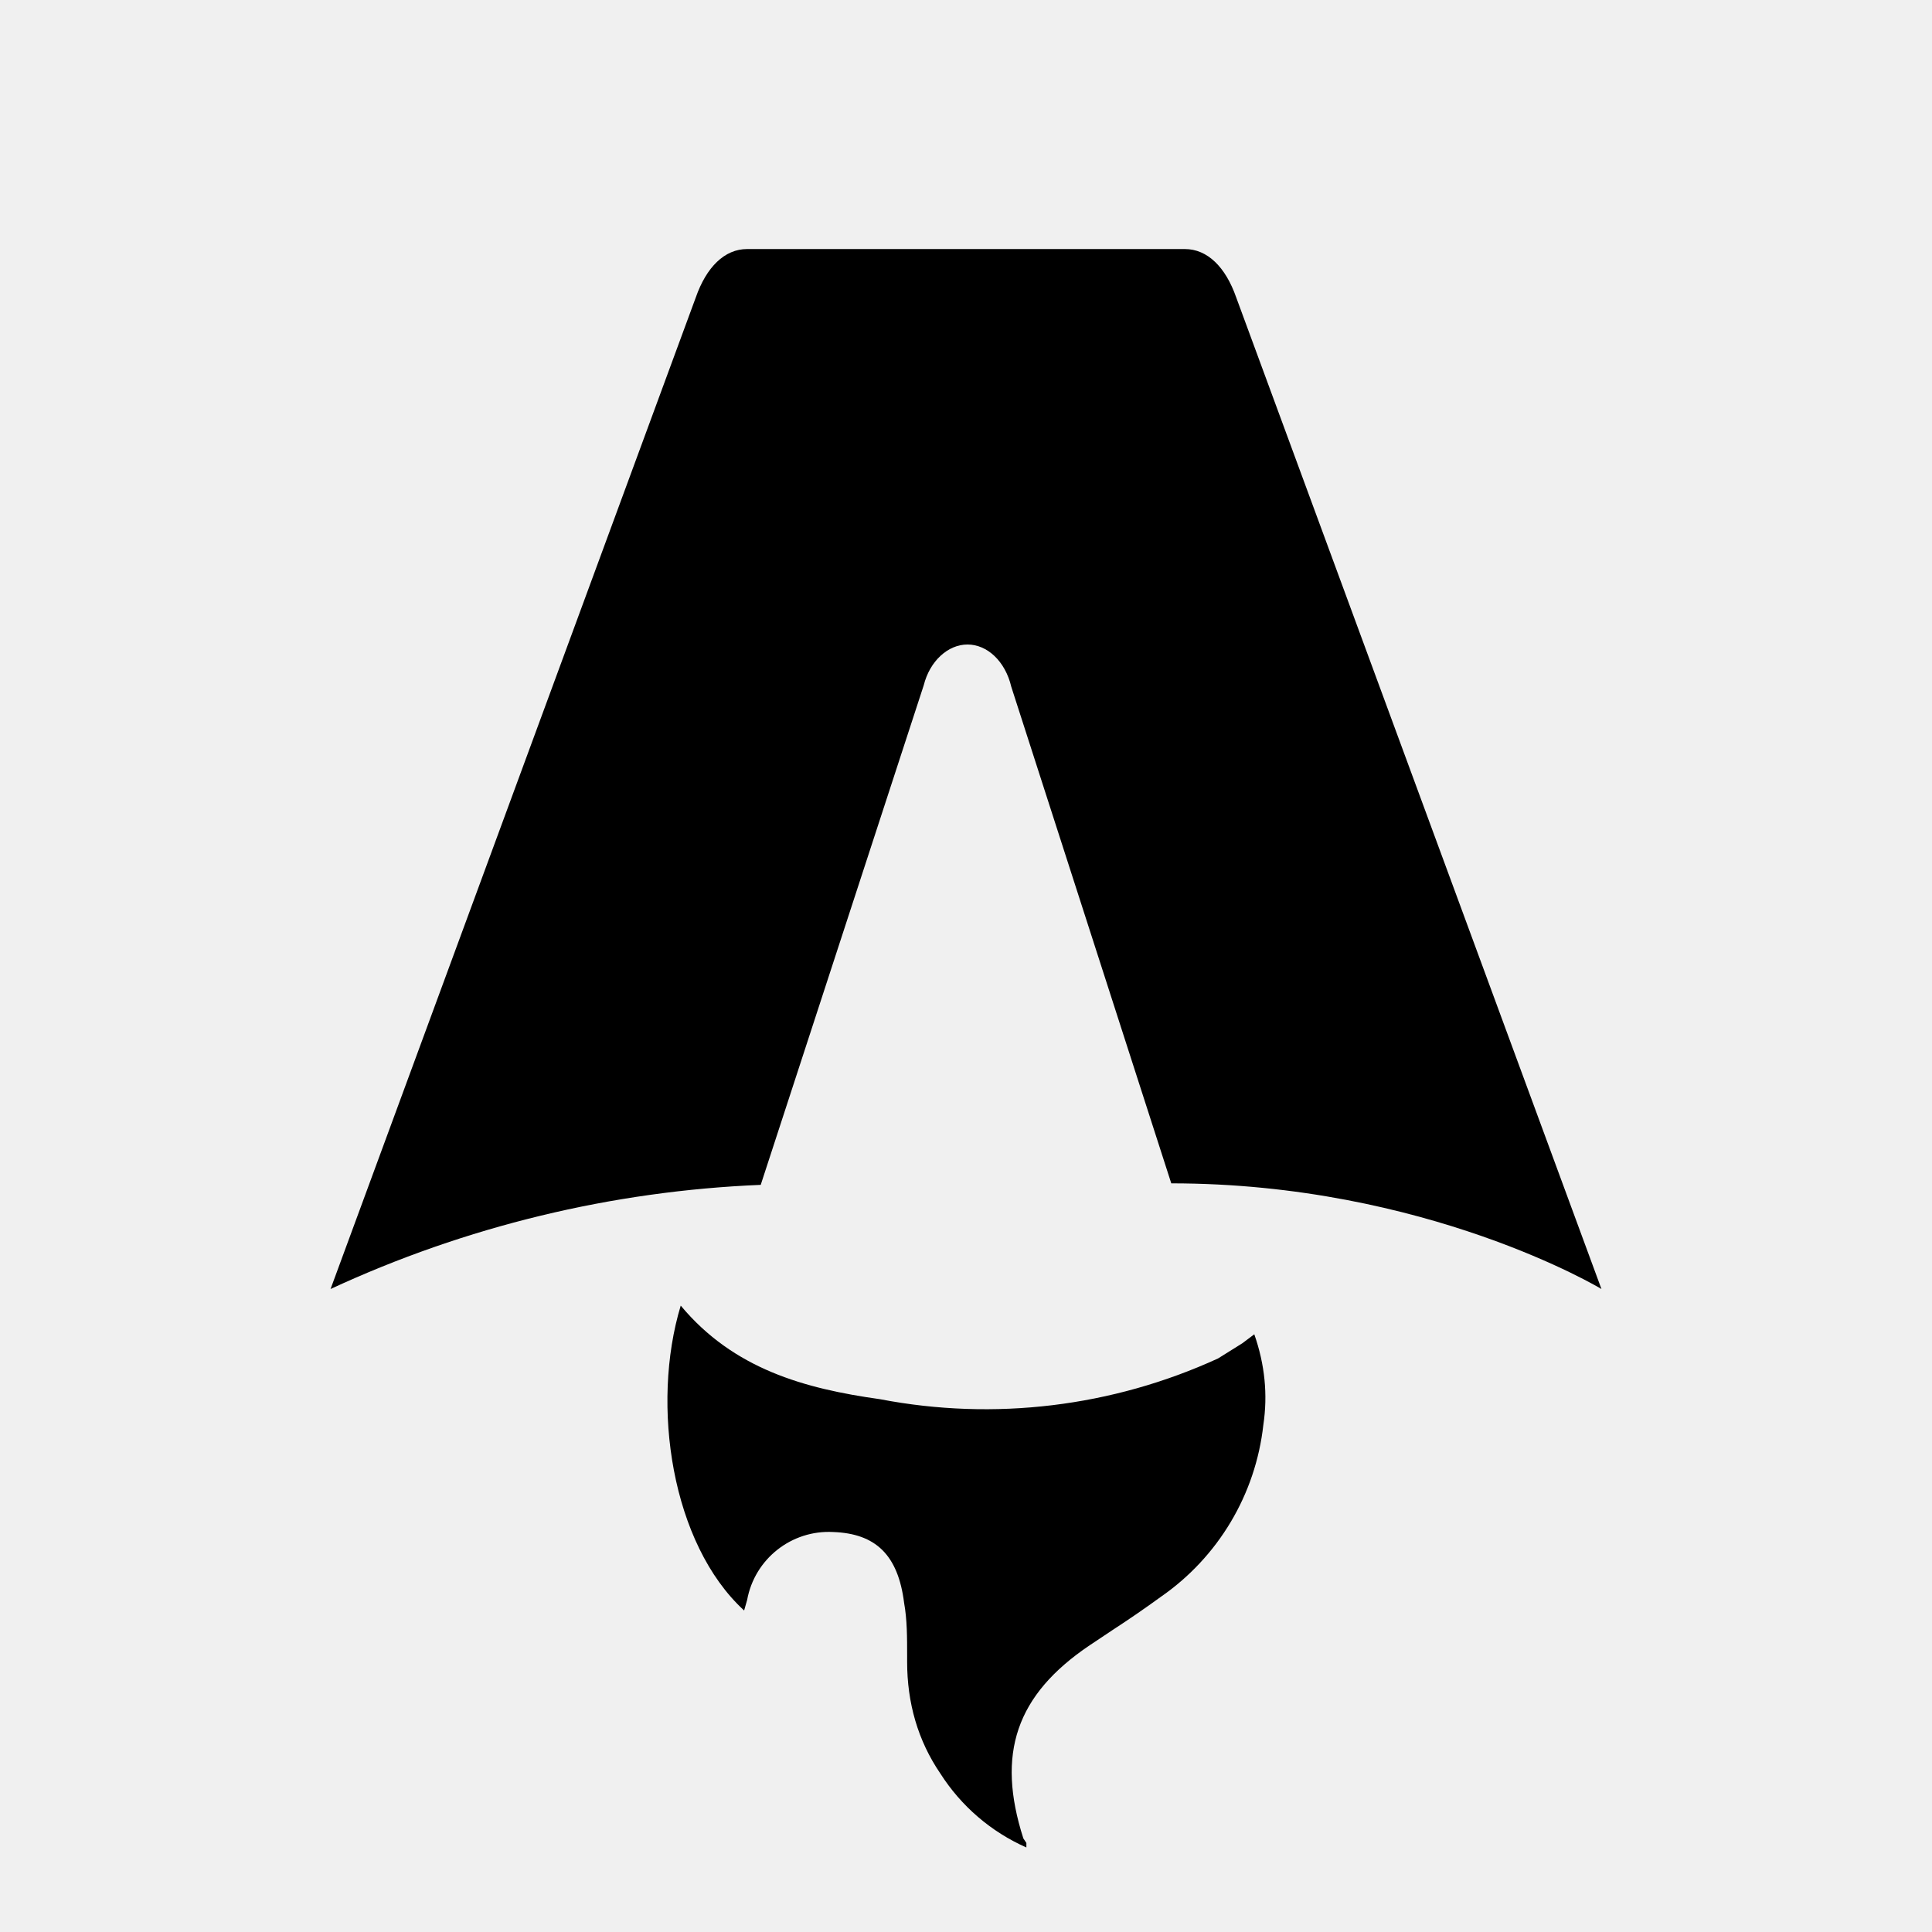
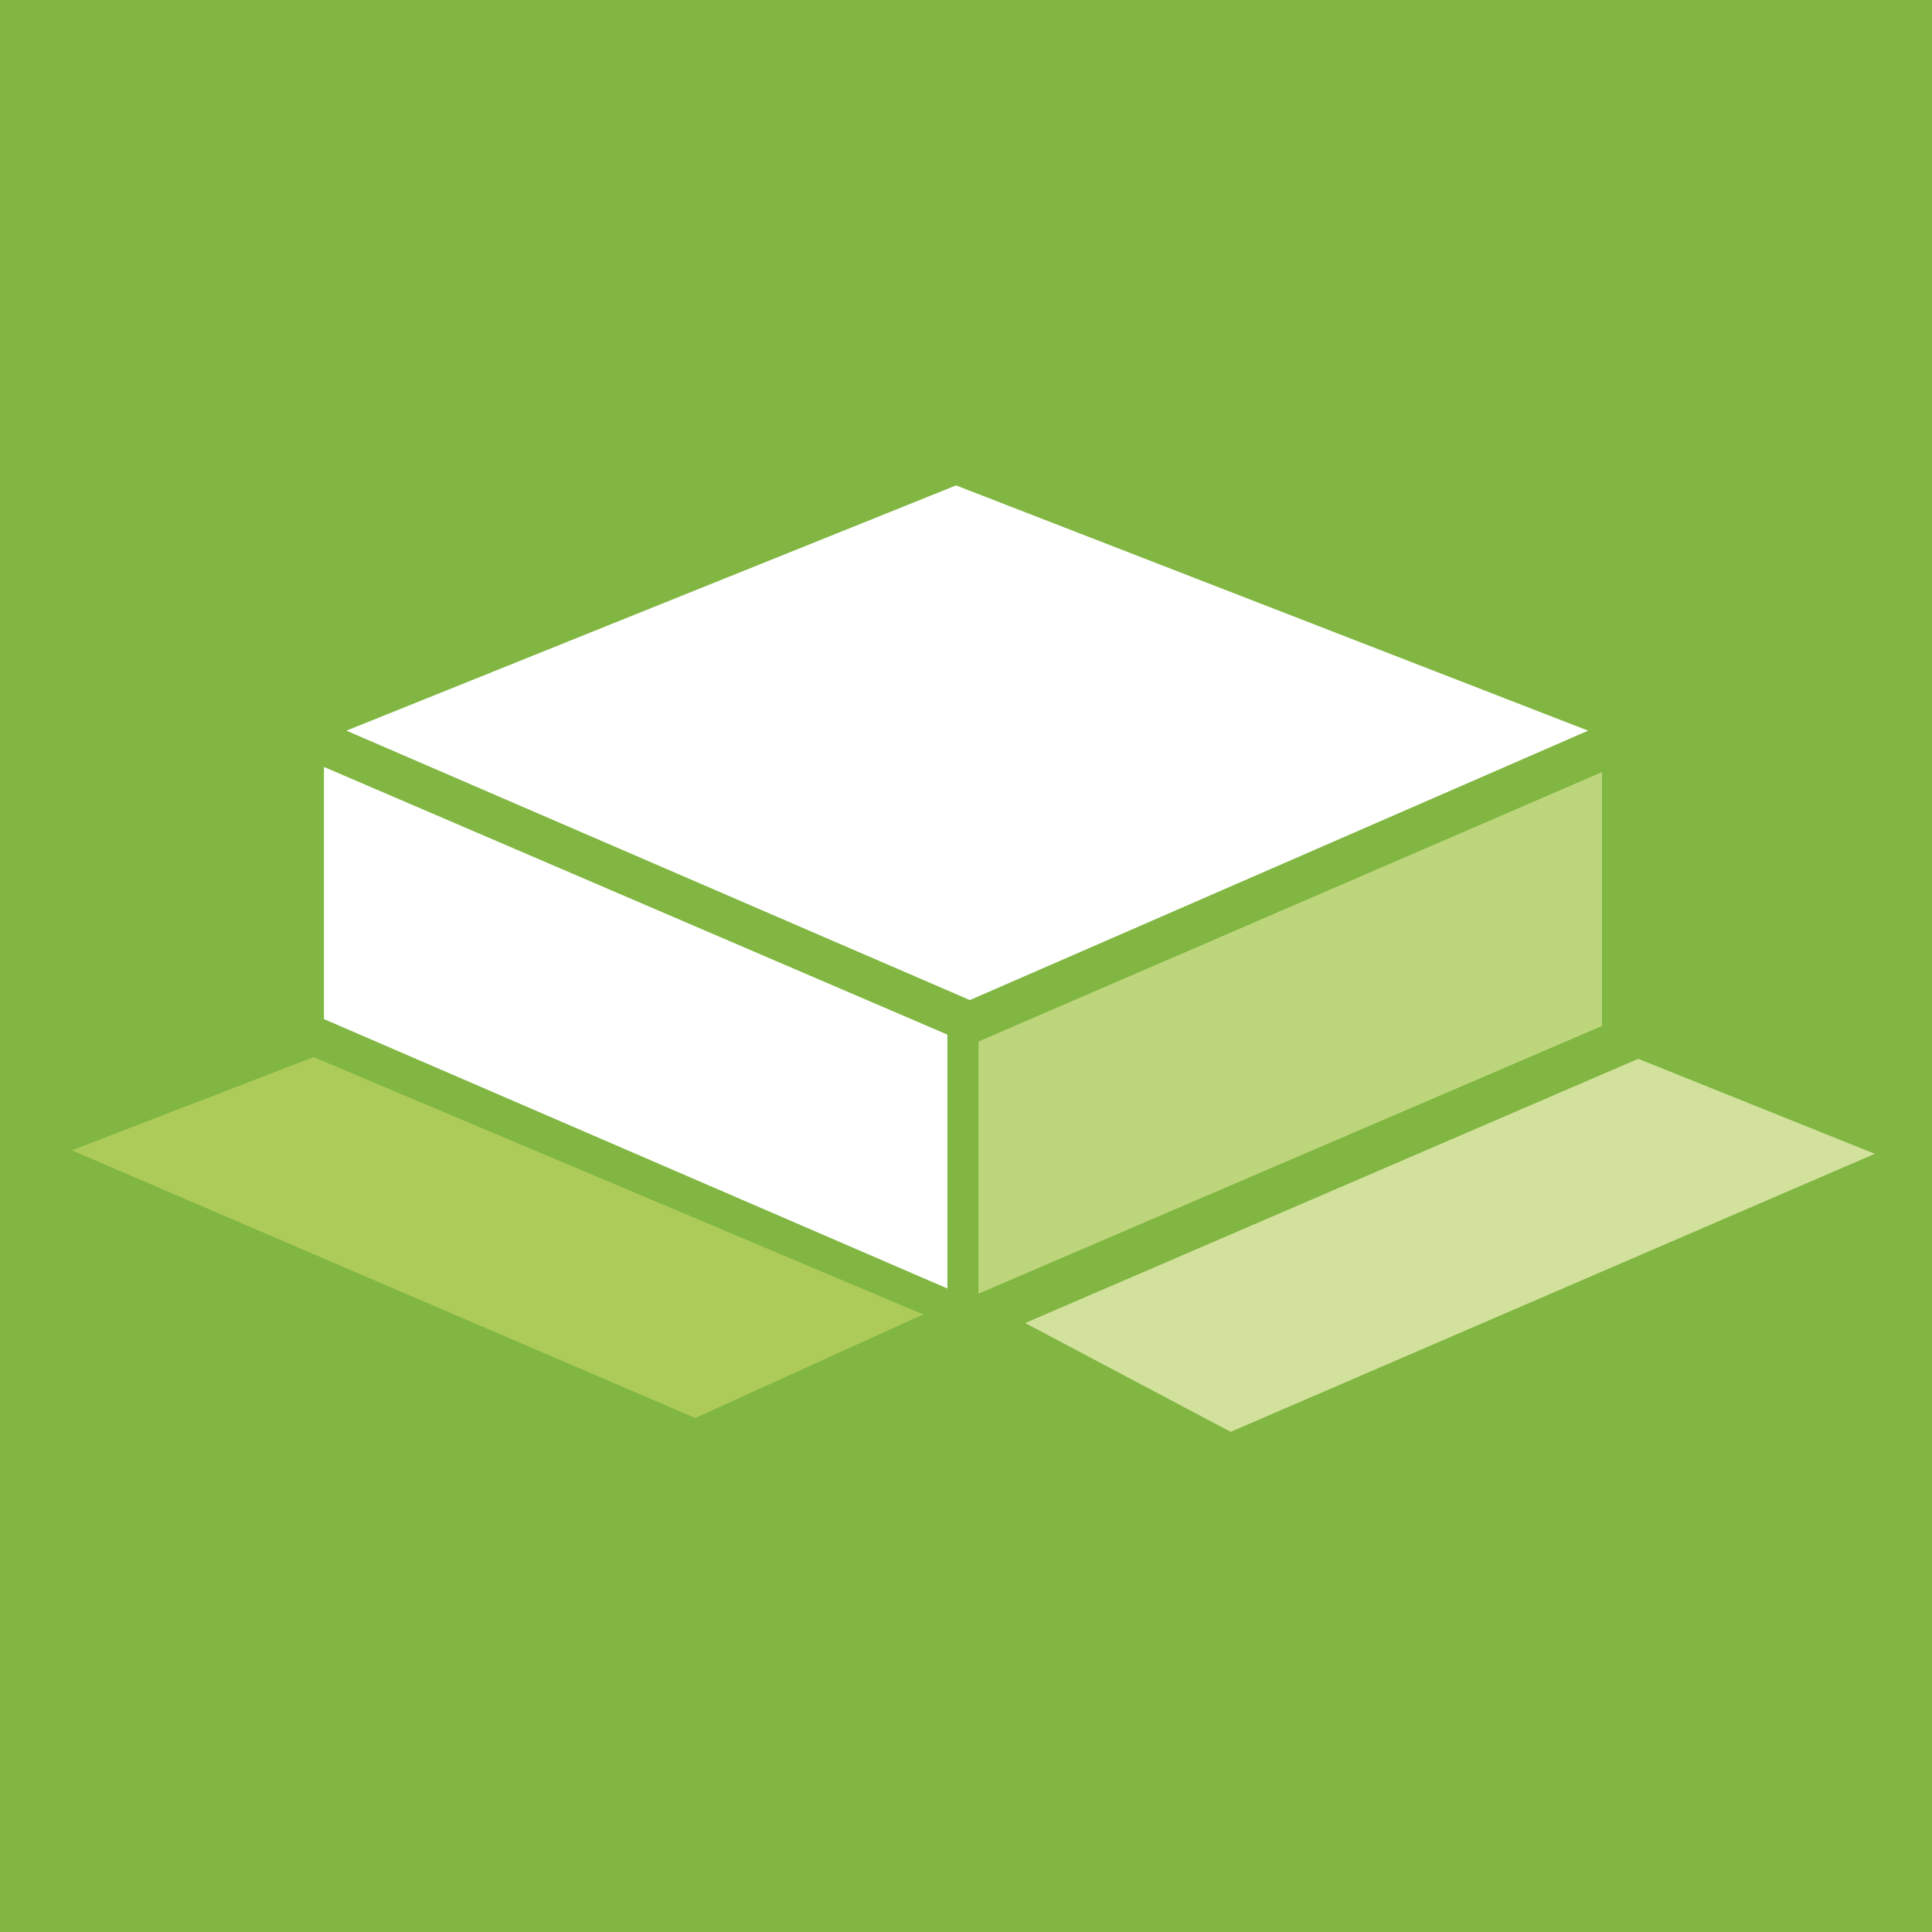
- <svg xmlns="http://www.w3.org/2000/svg" fill="none" viewBox="0 0 128 128">
-   <path d="M50.4 78.5a75.1 75.1 0 0 0-28.5 6.9l24.2-65.7c.7-2 1.9-3.2 3.4-3.2h29c1.5 0 2.7 1.2 3.4 3.2l24.2 65.7s-11.6-7-28.5-7L67 45.5c-.4-1.7-1.6-2.8-2.9-2.8-1.3 0-2.5 1.1-2.9 2.7L50.4 78.5Zm-1.1 28.2Zm-4.2-20.2c-2 6.6-.6 15.8 4.2 20.2a17.5 17.5 0 0 1 .2-.7 5.5 5.5 0 0 1 5.7-4.5c2.8.1 4.3 1.5 4.7 4.7.2 1.1.2 2.3.2 3.5v.4c0 2.7.7 5.2 2.2 7.4a13 13 0 0 0 5.7 4.9v-.3l-.2-.3c-1.8-5.6-.5-9.5 4.4-12.8l1.5-1a73 73 0 0 0 3.2-2.2 16 16 0 0 0 6.8-11.4c.3-2 .1-4-.6-6l-.8.6-1.6 1a37 37 0 0 1-22.4 2.7c-5-.7-9.7-2-13.2-6.2Z" />
-   <style>
-         path { fill: #000; }
-         @media (prefers-color-scheme: dark) {
-             path { fill: #FFF; }
-         }
-     </style>
+ <svg xmlns="http://www.w3.org/2000/svg" version="1.1" id="Layer_1" x="0px" y="0px" viewBox="0 0 128 128" style="enable-background:new 0 0 128 128;" xml:space="preserve">
+   <rect x="-4.699" y="-4.515" style="fill-rule:evenodd;clip-rule:evenodd;fill:#80B641;" width="138.368" height="136.054" />
+   <g>
+     <polygon style="fill:#FFFFFF;" points="62.768,85.367 21.462,67.517 21.462,50.811 62.768,68.546  " />
+     <polygon style="fill:#BDD67C;" points="64.828,85.71 64.828,69.004 106.135,51.154 106.135,67.974  " />
+     <polygon style="fill:#FFFFFF;" points="22.949,48.408 64.256,66.258 105.219,48.408 63.341,32.16  " />
+     <polygon style="fill:#ADCB59;" points="4.756,76.213 46.063,93.948 61.167,87.083 20.775,70.034  " />
+     <polygon style="fill:#D2E19C;" points="81.534,94.864 67.918,87.655 108.538,70.148 124.214,76.442  " />
+   </g>
</svg>
